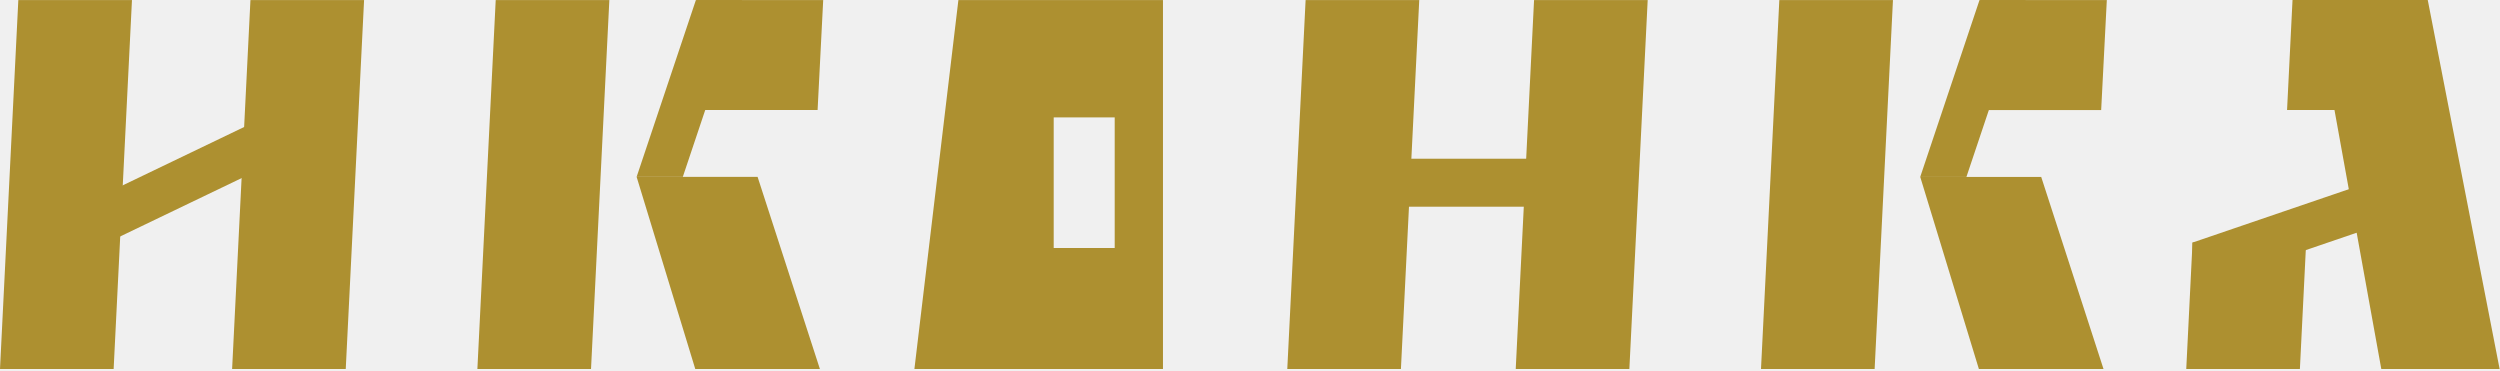
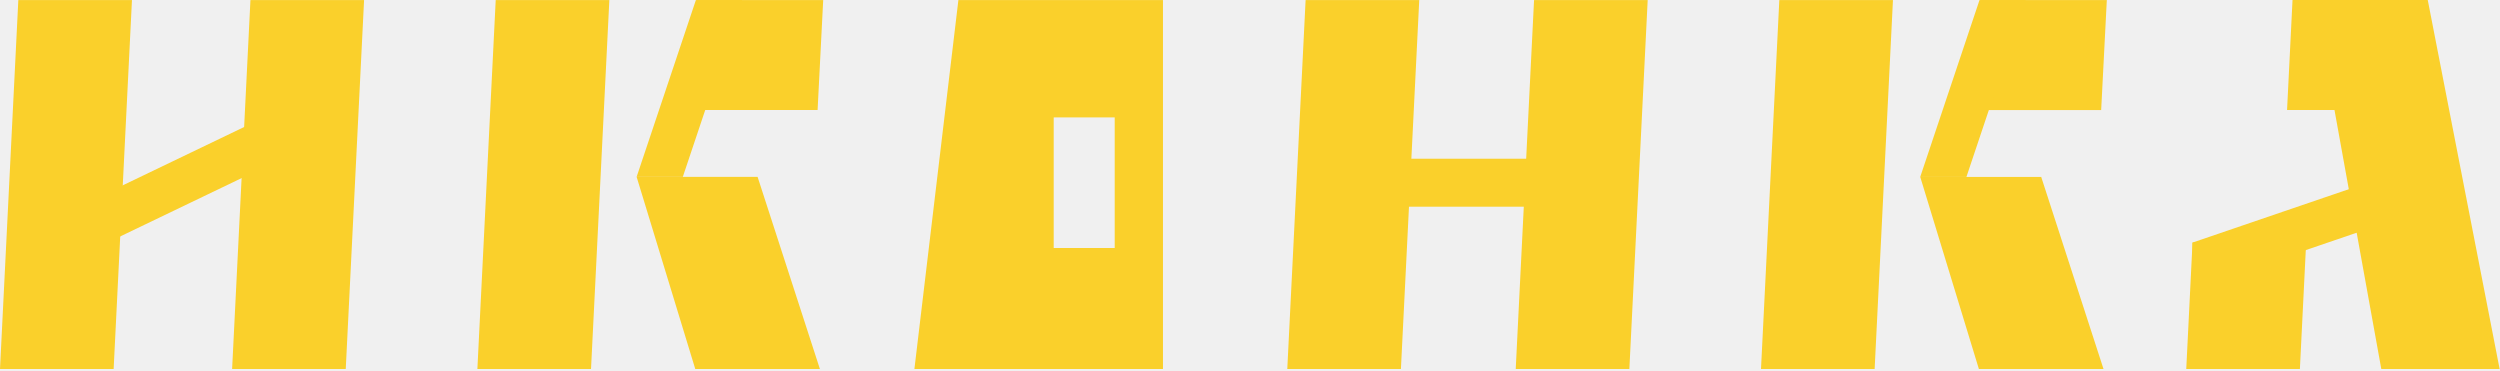
<svg xmlns="http://www.w3.org/2000/svg" width="682" height="101" viewBox="0 0 682 101" fill="none">
-   <g clip-path="url(#clip0_2301_3)">
-     <path d="M31 100.67H0L5 0.02H36L31 100.67Z" fill="#AD9030" />
-     <path d="M94.32 100.67H63.32L68.32 0.02H99.32L94.32 100.67Z" fill="#AD9030" />
-     <path d="M304.09 32.02V67.66H287.45V32.02H304.09ZM317.26 0.02H261.45L249.45 100.66H317.26V0.02Z" fill="#AD9030" />
-     <path d="M161.23 100.67H130.23L135.23 0.02H166.23L161.23 100.67Z" fill="#AD9030" />
-     <path d="M190.07 30.01H223.04L224.57 0.01H190.07V30.01Z" fill="#AD9030" />
-     <path d="M173.67 48.25L189.67 100.67H223.67L206.67 48.25H173.67Z" fill="#AD9030" />
-     <path d="M173.67 48.25L189.84 0.01H202.45L186.27 48.25H173.67Z" fill="#AD9030" />
-     <path d="M72.21 31.95L23.97 55.13V68.74L72.21 45.56V31.95Z" fill="#AD9030" />
-     <path d="M511.4 100.67H480.4L485.4 0.02H516.4L511.4 100.67Z" fill="#AD9030" />
-     <path d="M540.24 30.02H573.2L574.74 0.02H540.24V30.02Z" fill="#AD9030" />
-     <path d="M623.91 30H660.76V0H625.4L623.91 30Z" fill="#AD9030" />
-     <path d="M523.84 48.26L539.84 100.67H573.84L556.84 48.26H523.84Z" fill="#AD9030" />
-     <path d="M523.84 48.26L540.01 0.02H552.62L536.44 48.26H523.84Z" fill="#AD9030" />
-     <path d="M646.15 49.77L598.12 66.17V78.77L646.15 62.38V49.77Z" fill="#AD9030" />
-     <path d="M382.17 100.67H351.17L356.17 0.02H387.17L382.17 100.67Z" fill="#AD9030" />
-     <path d="M444.49 100.67H413.49L418.49 0.02H449.49L444.49 100.67Z" fill="#AD9030" />
-     <path d="M423.42 43.3H381.02V56.39H423.42V43.3Z" fill="#AD9030" />
-     <path d="M631.42 0L649.62 100.67H681.9L662.29 0H631.42Z" fill="#AD9030" />
-     <path d="M598.12 66.17L596.41 100.67H627.41L629.12 66.17H598.12Z" fill="#AD9030" />
+   <g clip-path="url(#clip0_2616_30)">
+     <path d="M31 100.67H0L5 0.02H36L31 100.67Z" fill="#FAD02B" />
+     <path d="M94.32 100.67H63.32L68.32 0.02H99.32L94.32 100.67Z" fill="#FAD02B" />
+     <path d="M304.09 32.02V67.66H287.45V32.02H304.09ZM317.26 0.02H261.45L249.45 100.66H317.26V0.02Z" fill="#FAD02B" />
+     <path d="M161.23 100.67H130.23L135.23 0.02H166.23L161.23 100.67Z" fill="#FAD02B" />
+     <path d="M190.07 30.01H223.04L224.57 0.01H190.07V30.01Z" fill="#FAD02B" />
+     <path d="M173.67 48.25L189.67 100.67H223.67L206.67 48.25H173.67Z" fill="#FAD02B" />
+     <path d="M173.67 48.25L189.84 0.01H202.45L186.27 48.25H173.67Z" fill="#FAD02B" />
+     <path d="M72.21 31.95L23.97 55.13V68.74L72.21 45.56V31.95Z" fill="#FAD02B" />
+     <path d="M511.4 100.67H480.4L485.4 0.02H516.4L511.4 100.67Z" fill="#FAD02B" />
+     <path d="M540.24 30.02H573.2L574.74 0.02H540.24V30.02Z" fill="#FAD02B" />
+     <path d="M623.91 30H660.76V0H625.4L623.91 30Z" fill="#FAD02B" />
+     <path d="M523.84 48.26L539.84 100.67H573.84L556.84 48.26H523.84Z" fill="#FAD02B" />
+     <path d="M523.84 48.26L540.01 0.02H552.62L536.44 48.26H523.84Z" fill="#FAD02B" />
+     <path d="M646.15 49.77L598.12 66.17V78.77L646.15 62.38V49.77Z" fill="#FAD02B" />
+     <path d="M382.17 100.67H351.17L356.17 0.02H387.17L382.17 100.67Z" fill="#FAD02B" />
+     <path d="M444.49 100.67H413.49L418.49 0.02H449.49L444.49 100.67Z" fill="#FAD02B" />
+     <path d="M423.42 43.3H381.02V56.39H423.42V43.3Z" fill="#FAD02B" />
+     <path d="M631.42 0L649.62 100.67H681.9L662.29 0H631.42Z" fill="#FAD02B" />
+     <path d="M598.12 66.17L596.41 100.67H627.41L629.12 66.17H598.12Z" fill="#FAD02B" />
  </g>
  <defs>
-     <clipPath id="clip0_2301_3">
+     <clipPath id="clip0_2616_30">
      <rect width="681.9" height="100.67" fill="white" />
    </clipPath>
  </defs>
</svg>
